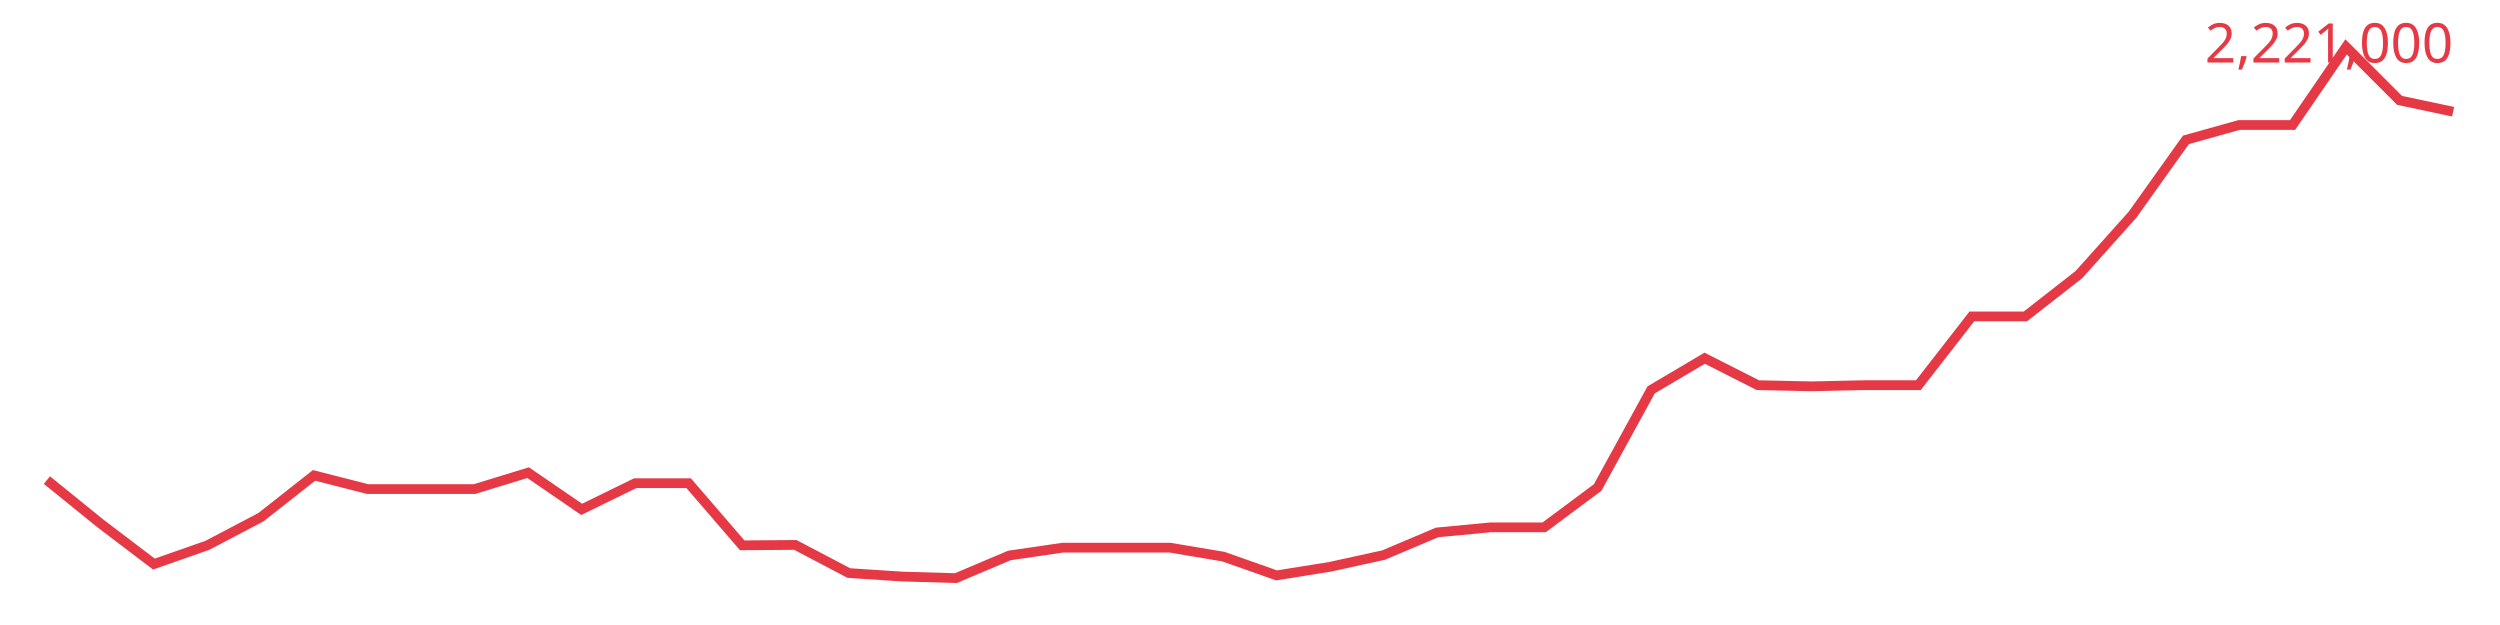
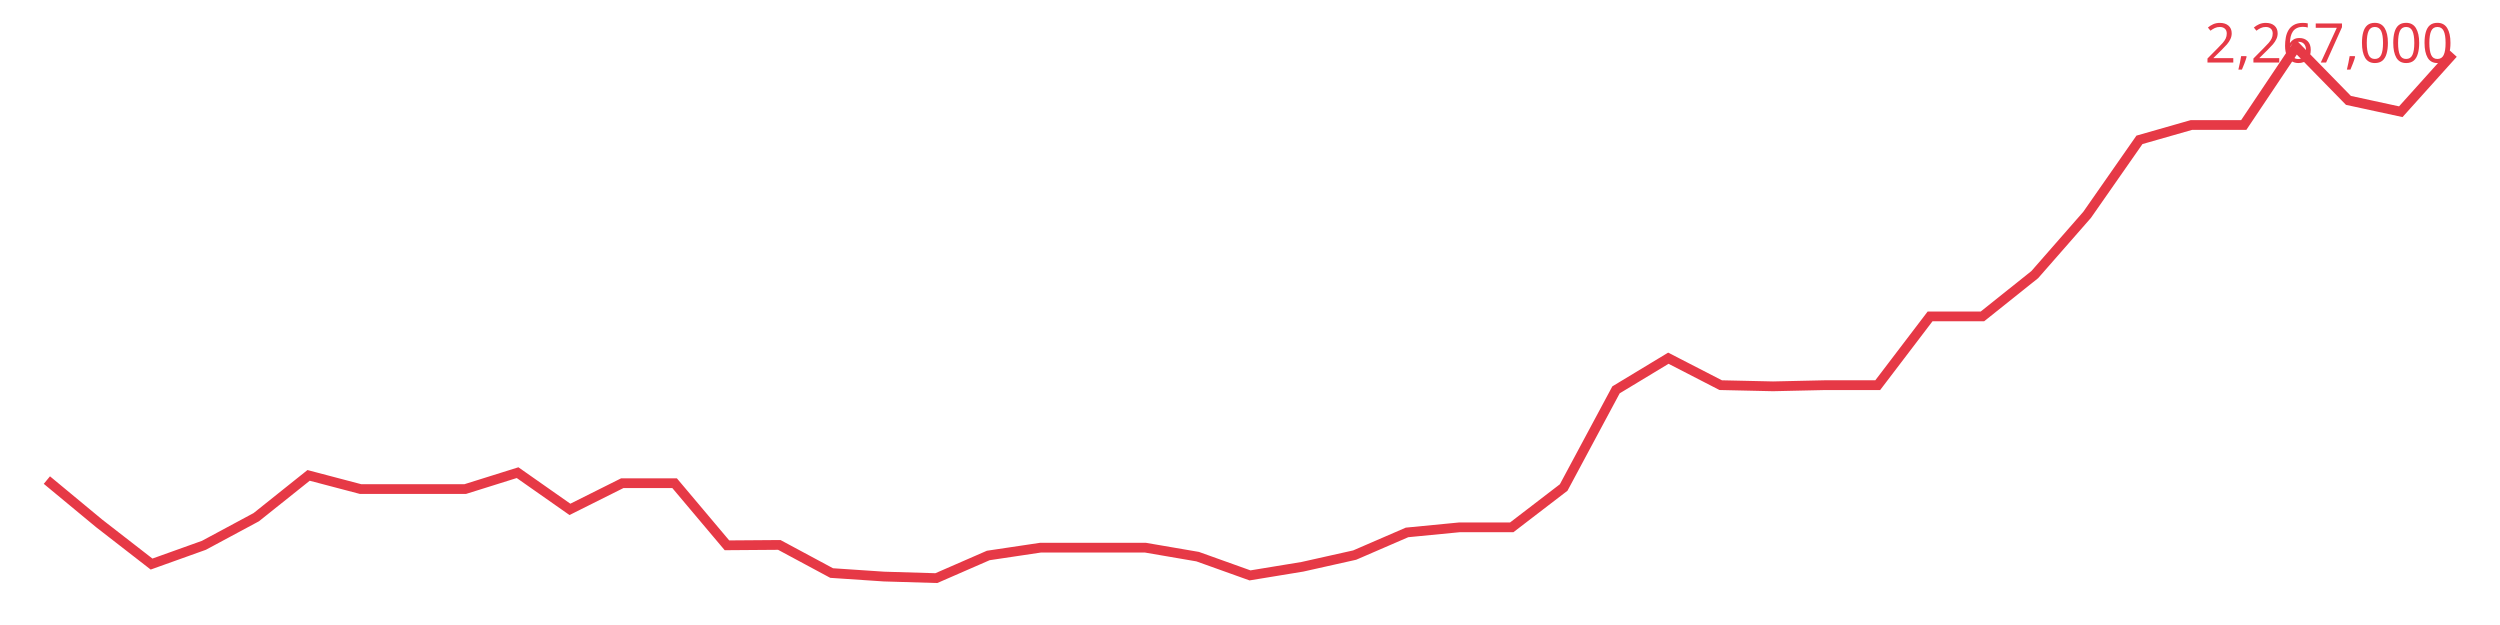
<svg xmlns="http://www.w3.org/2000/svg" viewBox="0 0 640 160" font-family="sans-serif">
-   <polyline fill="none" stroke="#e63946" stroke-width="2.5" points="12.0,122.9 25.7,134.0 39.4,144.4 53.1,139.6 66.8,132.4 80.4,121.7 94.1,125.2 107.8,125.2 121.5,125.2 135.2,121.0 148.9,130.4 162.6,123.7 176.3,123.7 190.0,139.6 203.6,139.5 217.3,146.7 231.0,147.6 244.7,148.0 258.4,142.2 272.1,140.2 285.8,140.2 299.5,140.2 313.2,142.5 326.8,147.3 340.5,145.1 354.2,142.1 367.9,136.3 381.6,135.0 395.3,135.0 409.0,124.8 422.7,99.8 436.4,91.7 450.0,98.6 463.7,98.9 477.4,98.6 491.1,98.6 504.8,81.0 518.5,81.0 532.2,70.3 545.9,55.0 559.6,35.8 573.2,32.0 586.9,32.0 600.6,12.0 614.3,25.7 628.0,28.6" />
-   <text x="628" y="16" text-anchor="end" font-size="14" fill="#e63946">2,221,000</text>
+   <polyline fill="none" stroke="#e63946" stroke-width="2.5" points="12.0,122.9 25.4,134.0 38.8,144.4 52.2,139.6 65.6,132.4 79.0,121.7 92.3,125.2 105.7,125.2 119.1,125.2 132.5,121.0 145.9,130.4 159.3,123.7 172.7,123.7 186.1,139.6 199.5,139.5 212.9,146.7 226.3,147.6 239.7,148.0 253.0,142.2 266.4,140.2 279.8,140.2 293.2,140.2 306.6,142.5 320.0,147.3 333.4,145.1 346.8,142.1 360.2,136.3 373.6,135.0 387.0,135.0 400.3,124.8 413.7,99.8 427.1,91.7 440.5,98.6 453.9,98.9 467.3,98.6 480.7,98.6 494.1,81.0 507.5,81.0 520.9,70.3 534.3,55.0 547.7,35.8 561.0,32.0 574.4,32.0 587.8,12.0 601.2,25.7 614.6,28.6 628.0,13.7" />
+   <text x="628" y="16" text-anchor="end" font-size="14" fill="#e63946">2,267,000</text>
</svg>
